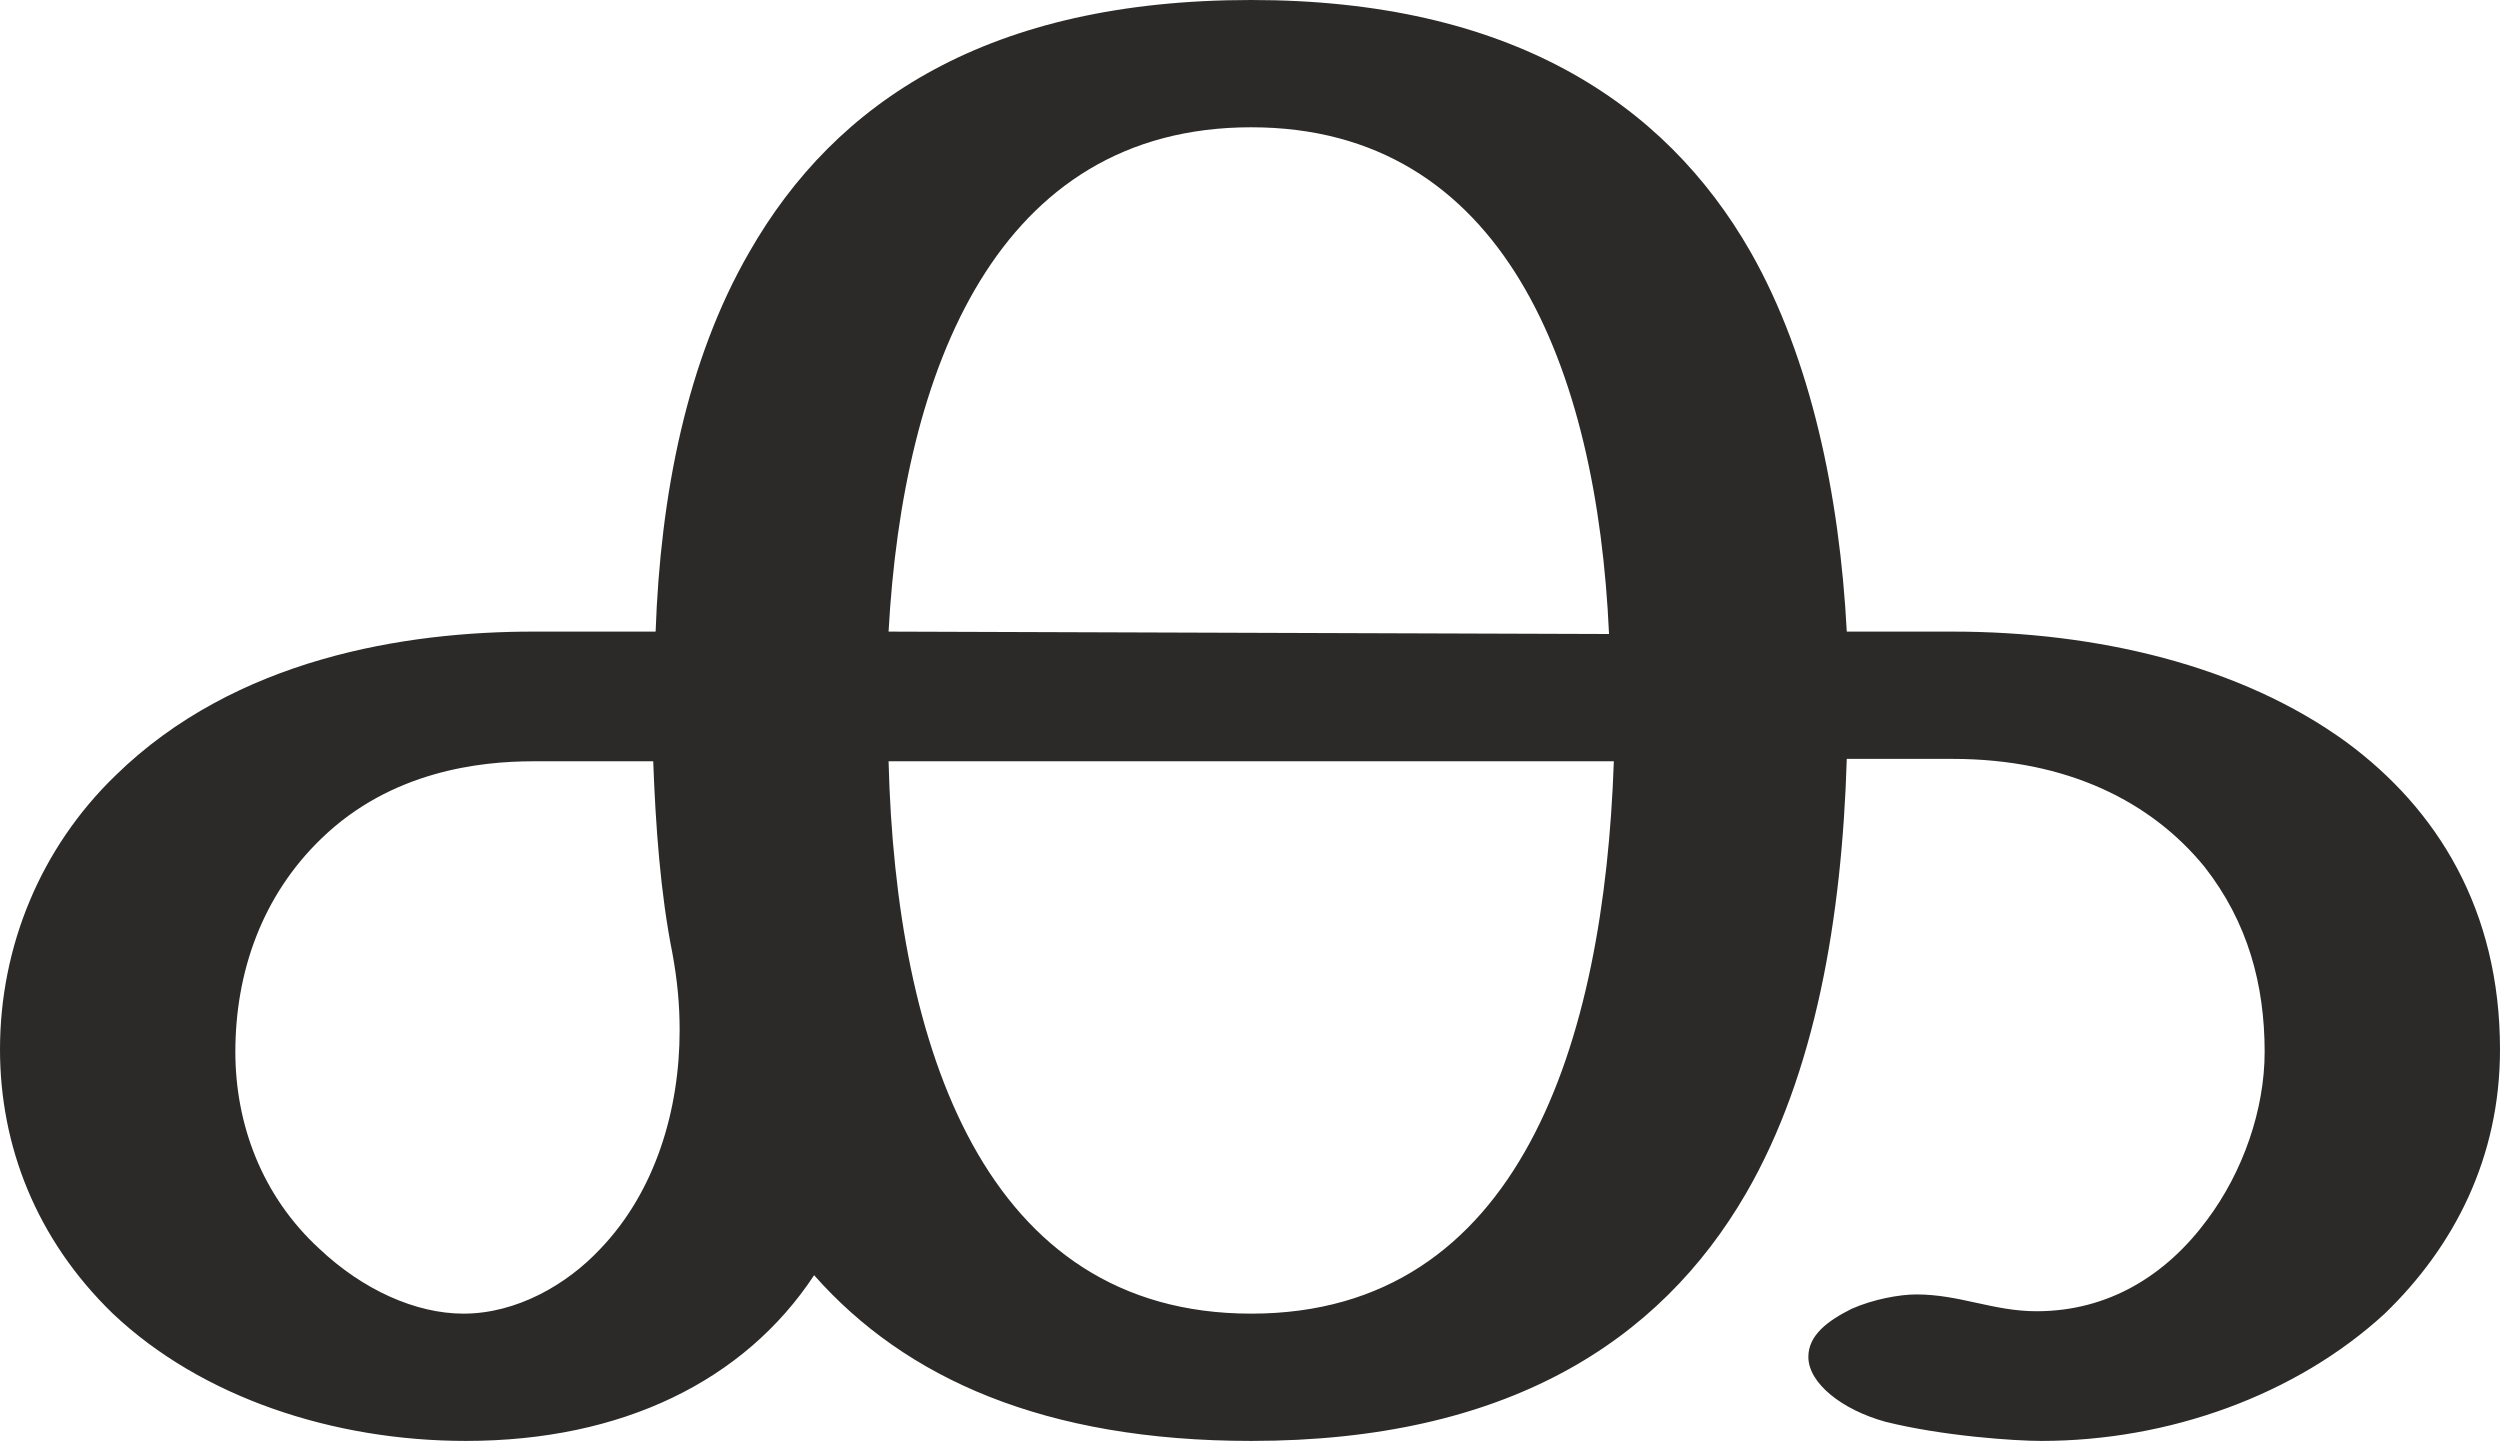
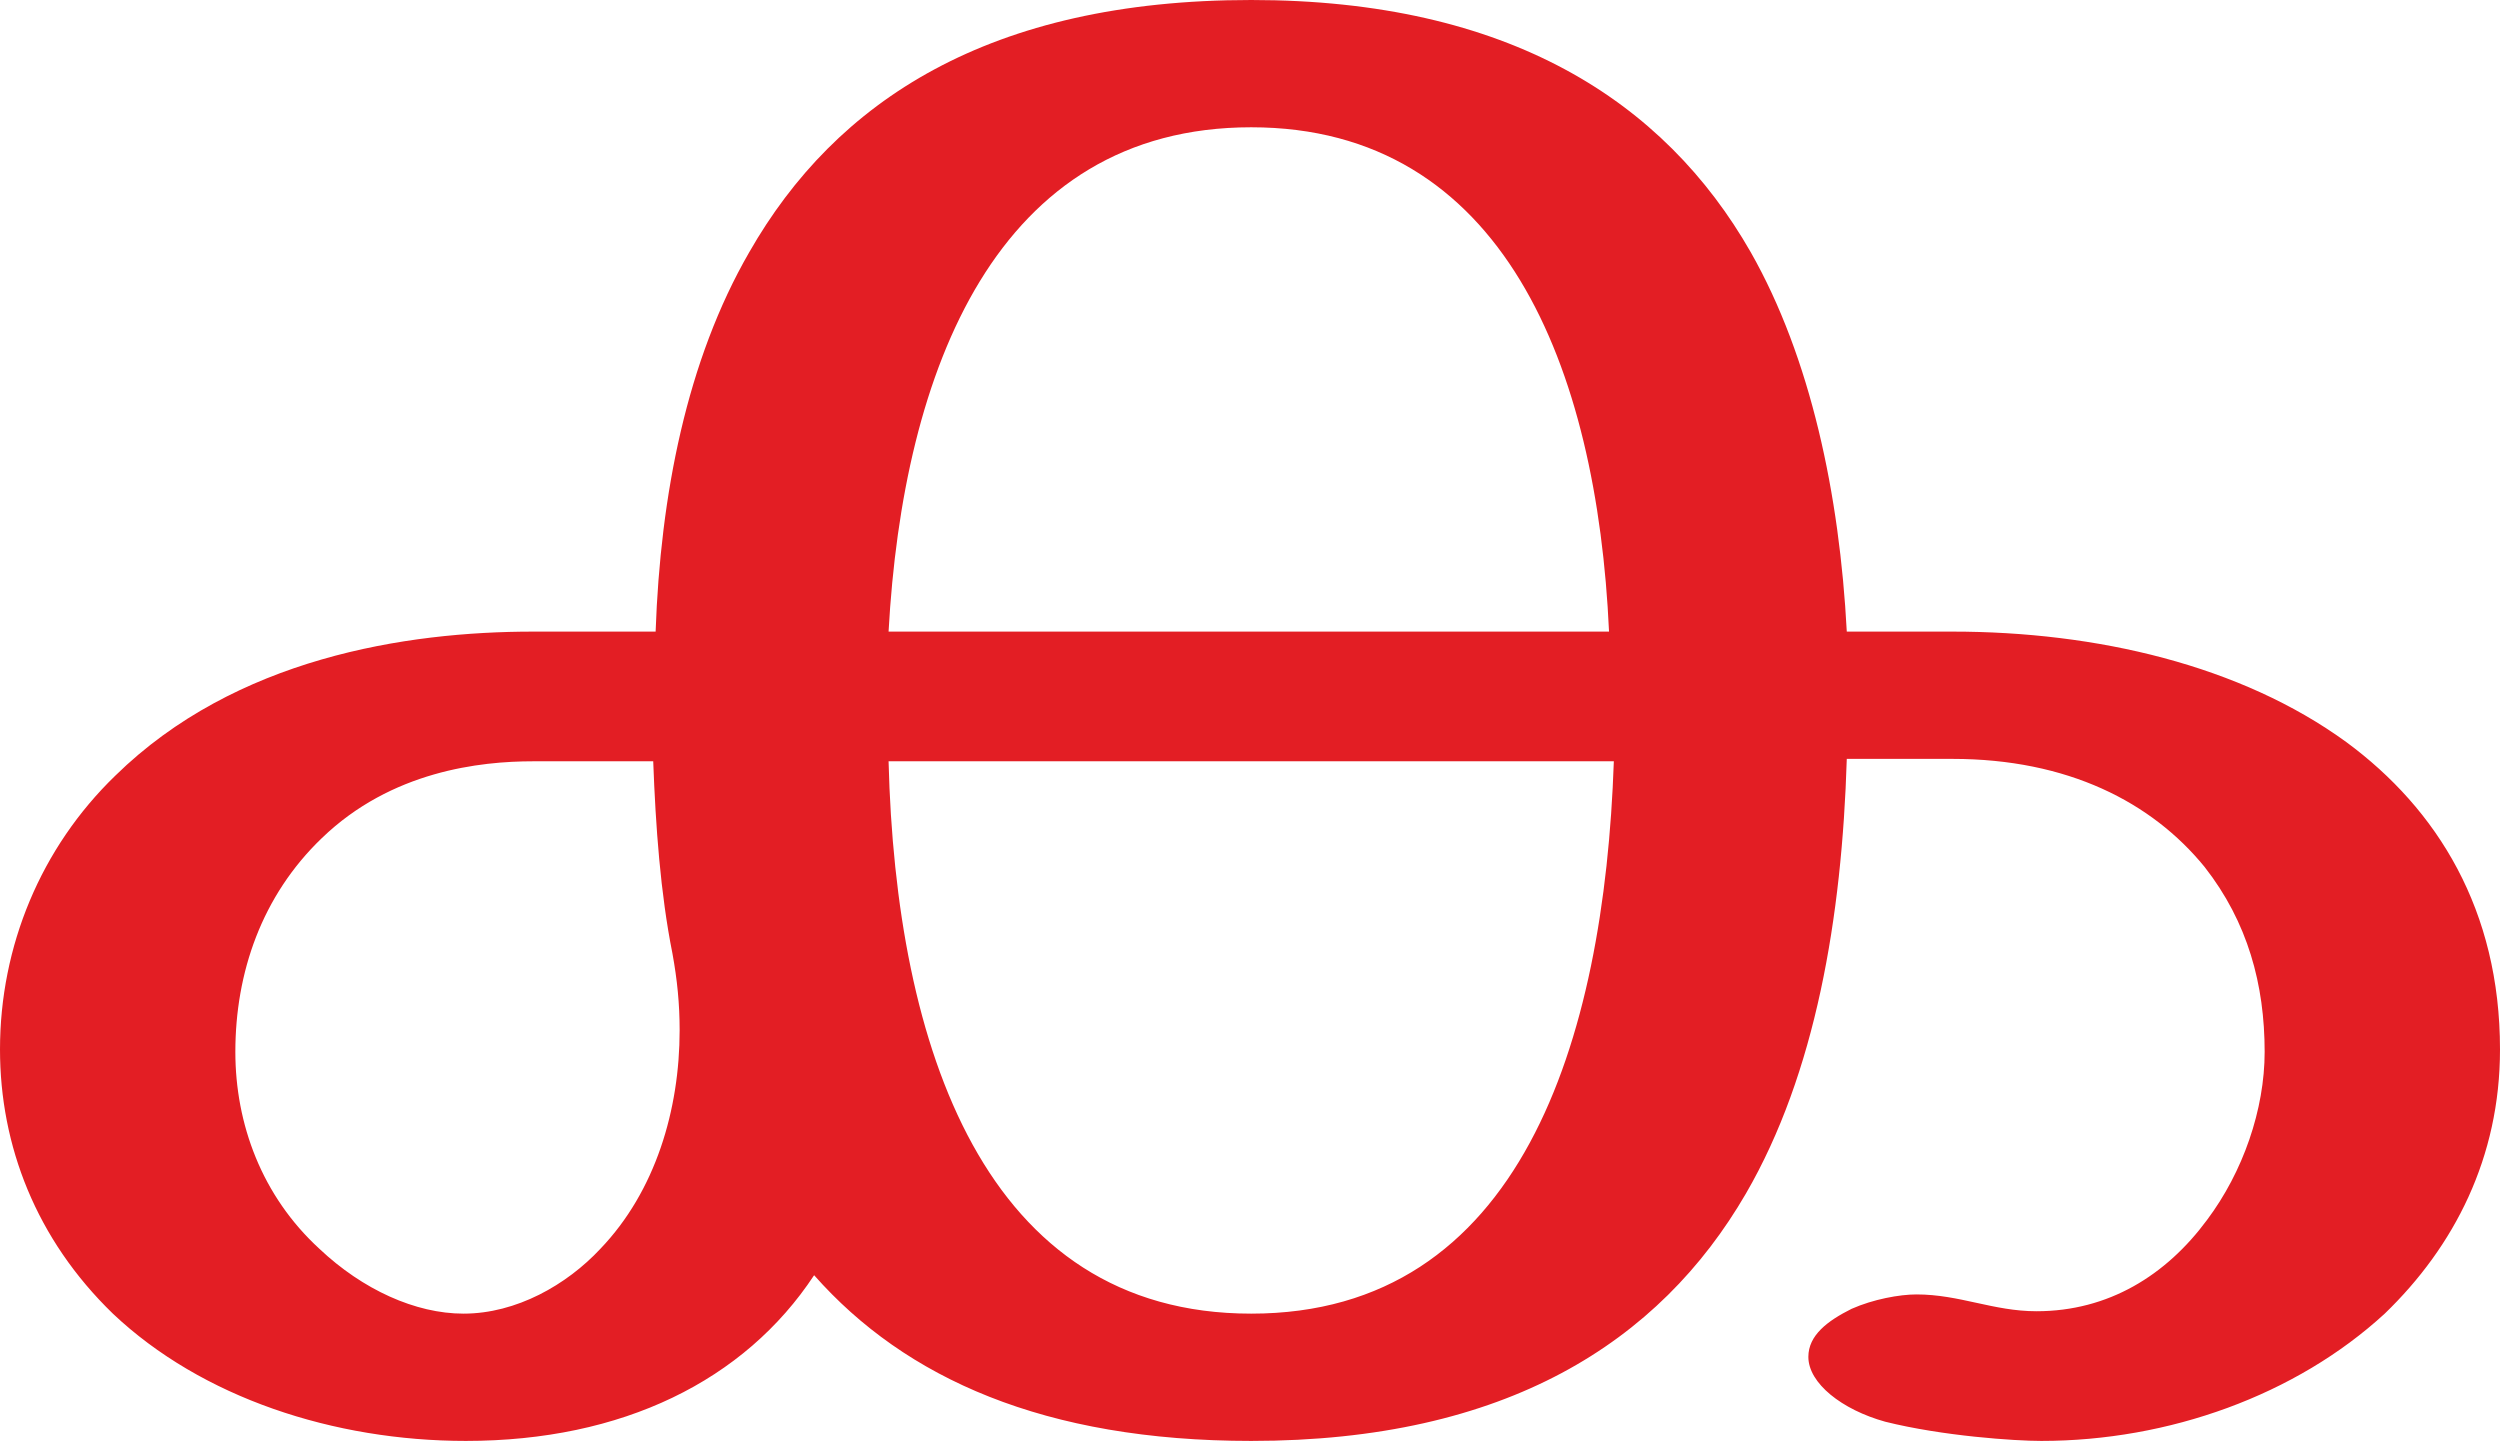
<svg xmlns="http://www.w3.org/2000/svg" xml:space="preserve" width="1041px" height="600px" version="1.1" style="shape-rendering:geometricPrecision; text-rendering:geometricPrecision; image-rendering:optimizeQuality; fill-rule:evenodd; clip-rule:evenodd" viewBox="0 0 1041 600">
  <defs>
    <style type="text/css">
   
-     .fil0 {fill:#2B2A29;fill-rule:nonzero}
+     .fil0 {fill:#E31E24;fill-rule:nonzero}
   
  </style>
  </defs>
  <g id="Layer_x0020_1">
-     <path class="fil0" d="M850 600c53,0 106,-19 143,-53 29,-28 48,-65 48,-110 0,-58 -26,-100 -64,-128 -44,-32 -104,-46 -164,-46l-44 0c-3,-57 -15,-114 -40,-158 -36,-63 -101,-105 -208,-105 -109,0 -173,42 -209,105 -26,45 -37,101 -39,158l-51 0c-53,0 -124,11 -174,60 -31,30 -48,71 -48,114 0,40 15,79 47,110 37,35 92,53 147,53 65,0 116,-25 145,-69 38,43 96,69 182,69 106,0 170,-41 206,-103 29,-50 40,-115 42,-181l44 0c48,0 83,18 105,45 18,23 25,49 25,77 0,24 -9,50 -24,70 -17,23 -41,38 -71,38 -18,0 -32,-7 -50,-7 -7,0 -18,2 -27,6 -10,5 -18,11 -18,20 0,11 14,22 32,27 24,6 54,8 65,8zm-180 -336l-300 -1c6,-109 45,-210 151,-210 105,0 144,100 149,211zm-477 283c-20,0 -42,-10 -60,-27 -24,-22 -35,-52 -35,-82 0,-33 11,-65 36,-89 29,-28 66,-32 88,-32l50 0c1,27 3,55 8,80 2,11 3,21 3,32 0,33 -10,67 -33,91 -14,15 -35,27 -57,27zm328 0c-111,0 -148,-111 -151,-230l302 0c-4,117 -39,230 -151,230z" />
+     <path class="fil0" d="M850 600c53,0 106,-19 143,-53 29,-28 48,-65 48,-110 0,-58 -26,-100 -64,-128 -44,-32 -104,-46 -164,-46l-44 0c-3,-57 -15,-114 -40,-158 -36,-63 -101,-105 -208,-105 -109,0 -173,42 -209,105 -26,45 -37,101 -39,158l-51 0c-53,0 -124,11 -174,60 -31,30 -48,71 -48,114 0,40 15,79 47,110 37,35 92,53 147,53 65,0 116,-25 145,-69 38,43 96,69 182,69 106,0 170,-41 206,-103 29,-50 40,-115 42,-181l44 0c48,0 83,18 105,45 18,23 25,49 25,77 0,24 -9,50 -24,70 -17,23 -41,38 -71,38 -18,0 -32,-7 -50,-7 -7,0 -18,2 -27,6 -10,5 -18,11 -18,20 0,11 14,22 32,27 24,6 54,8 65,8zm-180 -337l-300 0c6,-109 45,-210 151,-210 105,0 144,100 149,210zm-477 284c-20,0 -42,-10 -60,-27 -24,-22 -35,-52 -35,-82 0,-33 11,-65 36,-89 29,-28 66,-32 88,-32l50 0c1,27 3,55 8,80 2,11 3,21 3,32 0,33 -10,67 -33,91 -14,15 -35,27 -57,27zm328 0c-111,0 -148,-111 -151,-230l302 0c-4,117 -39,230 -151,230z" />
  </g>
</svg>
